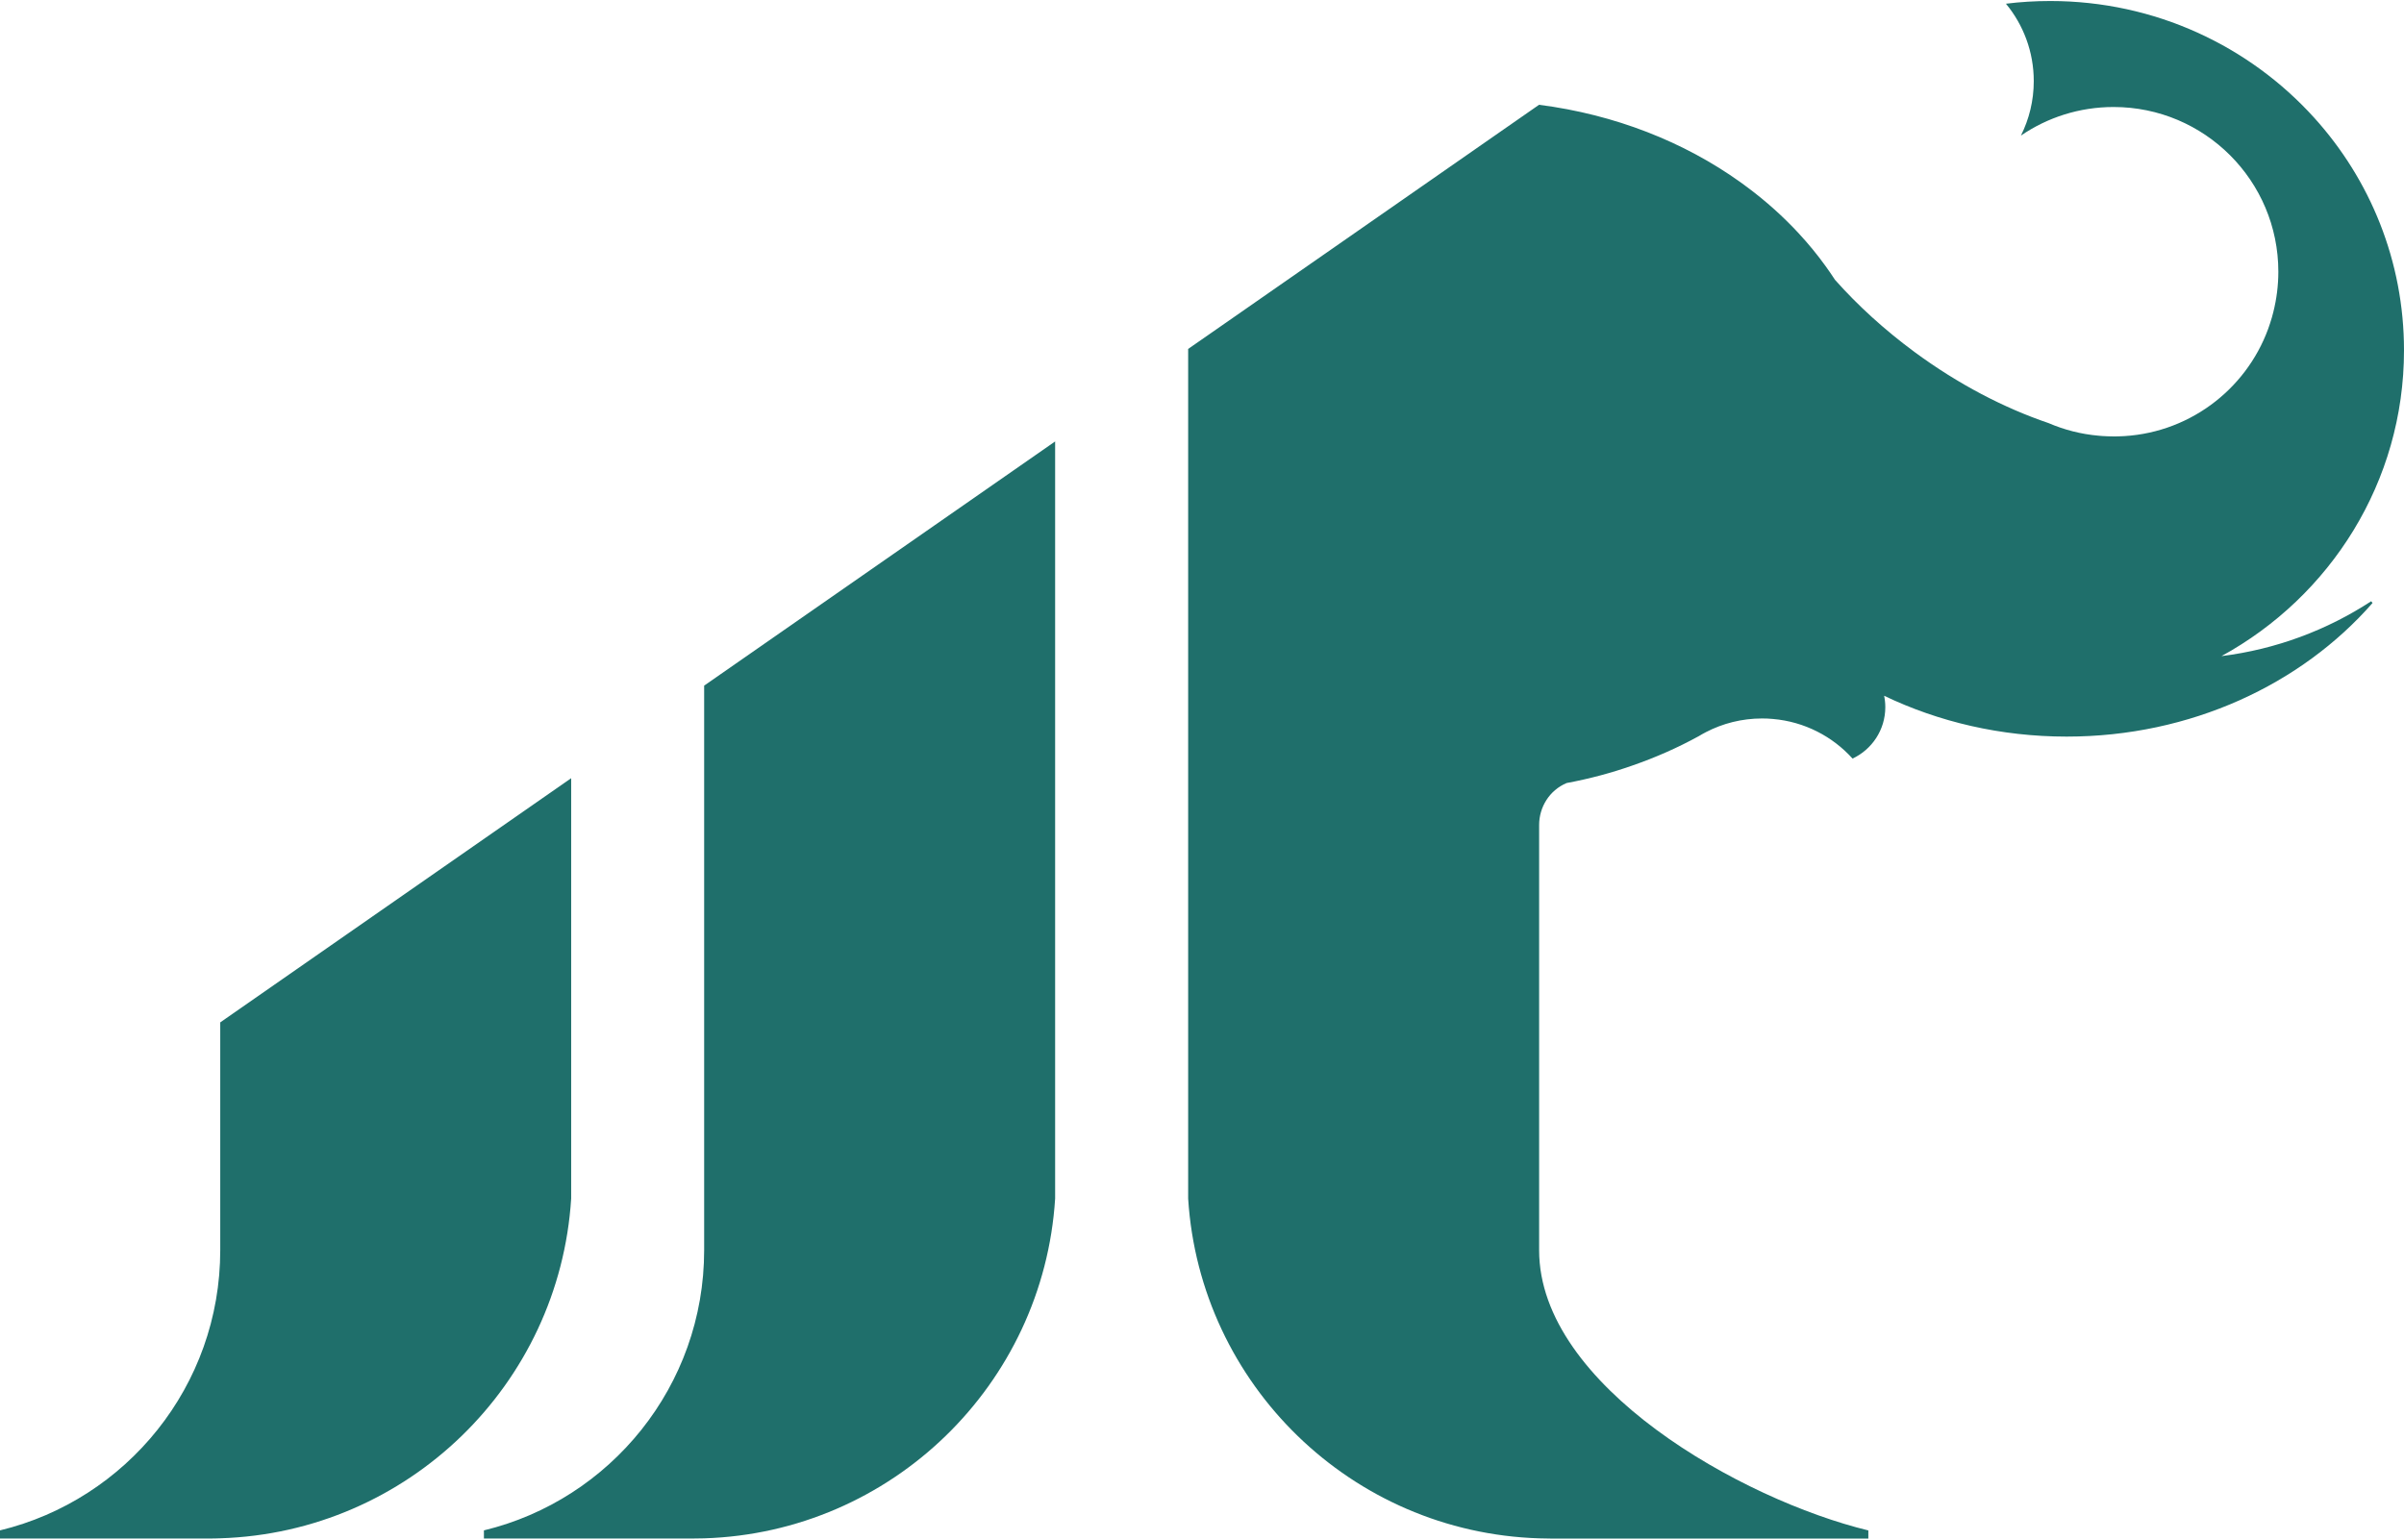
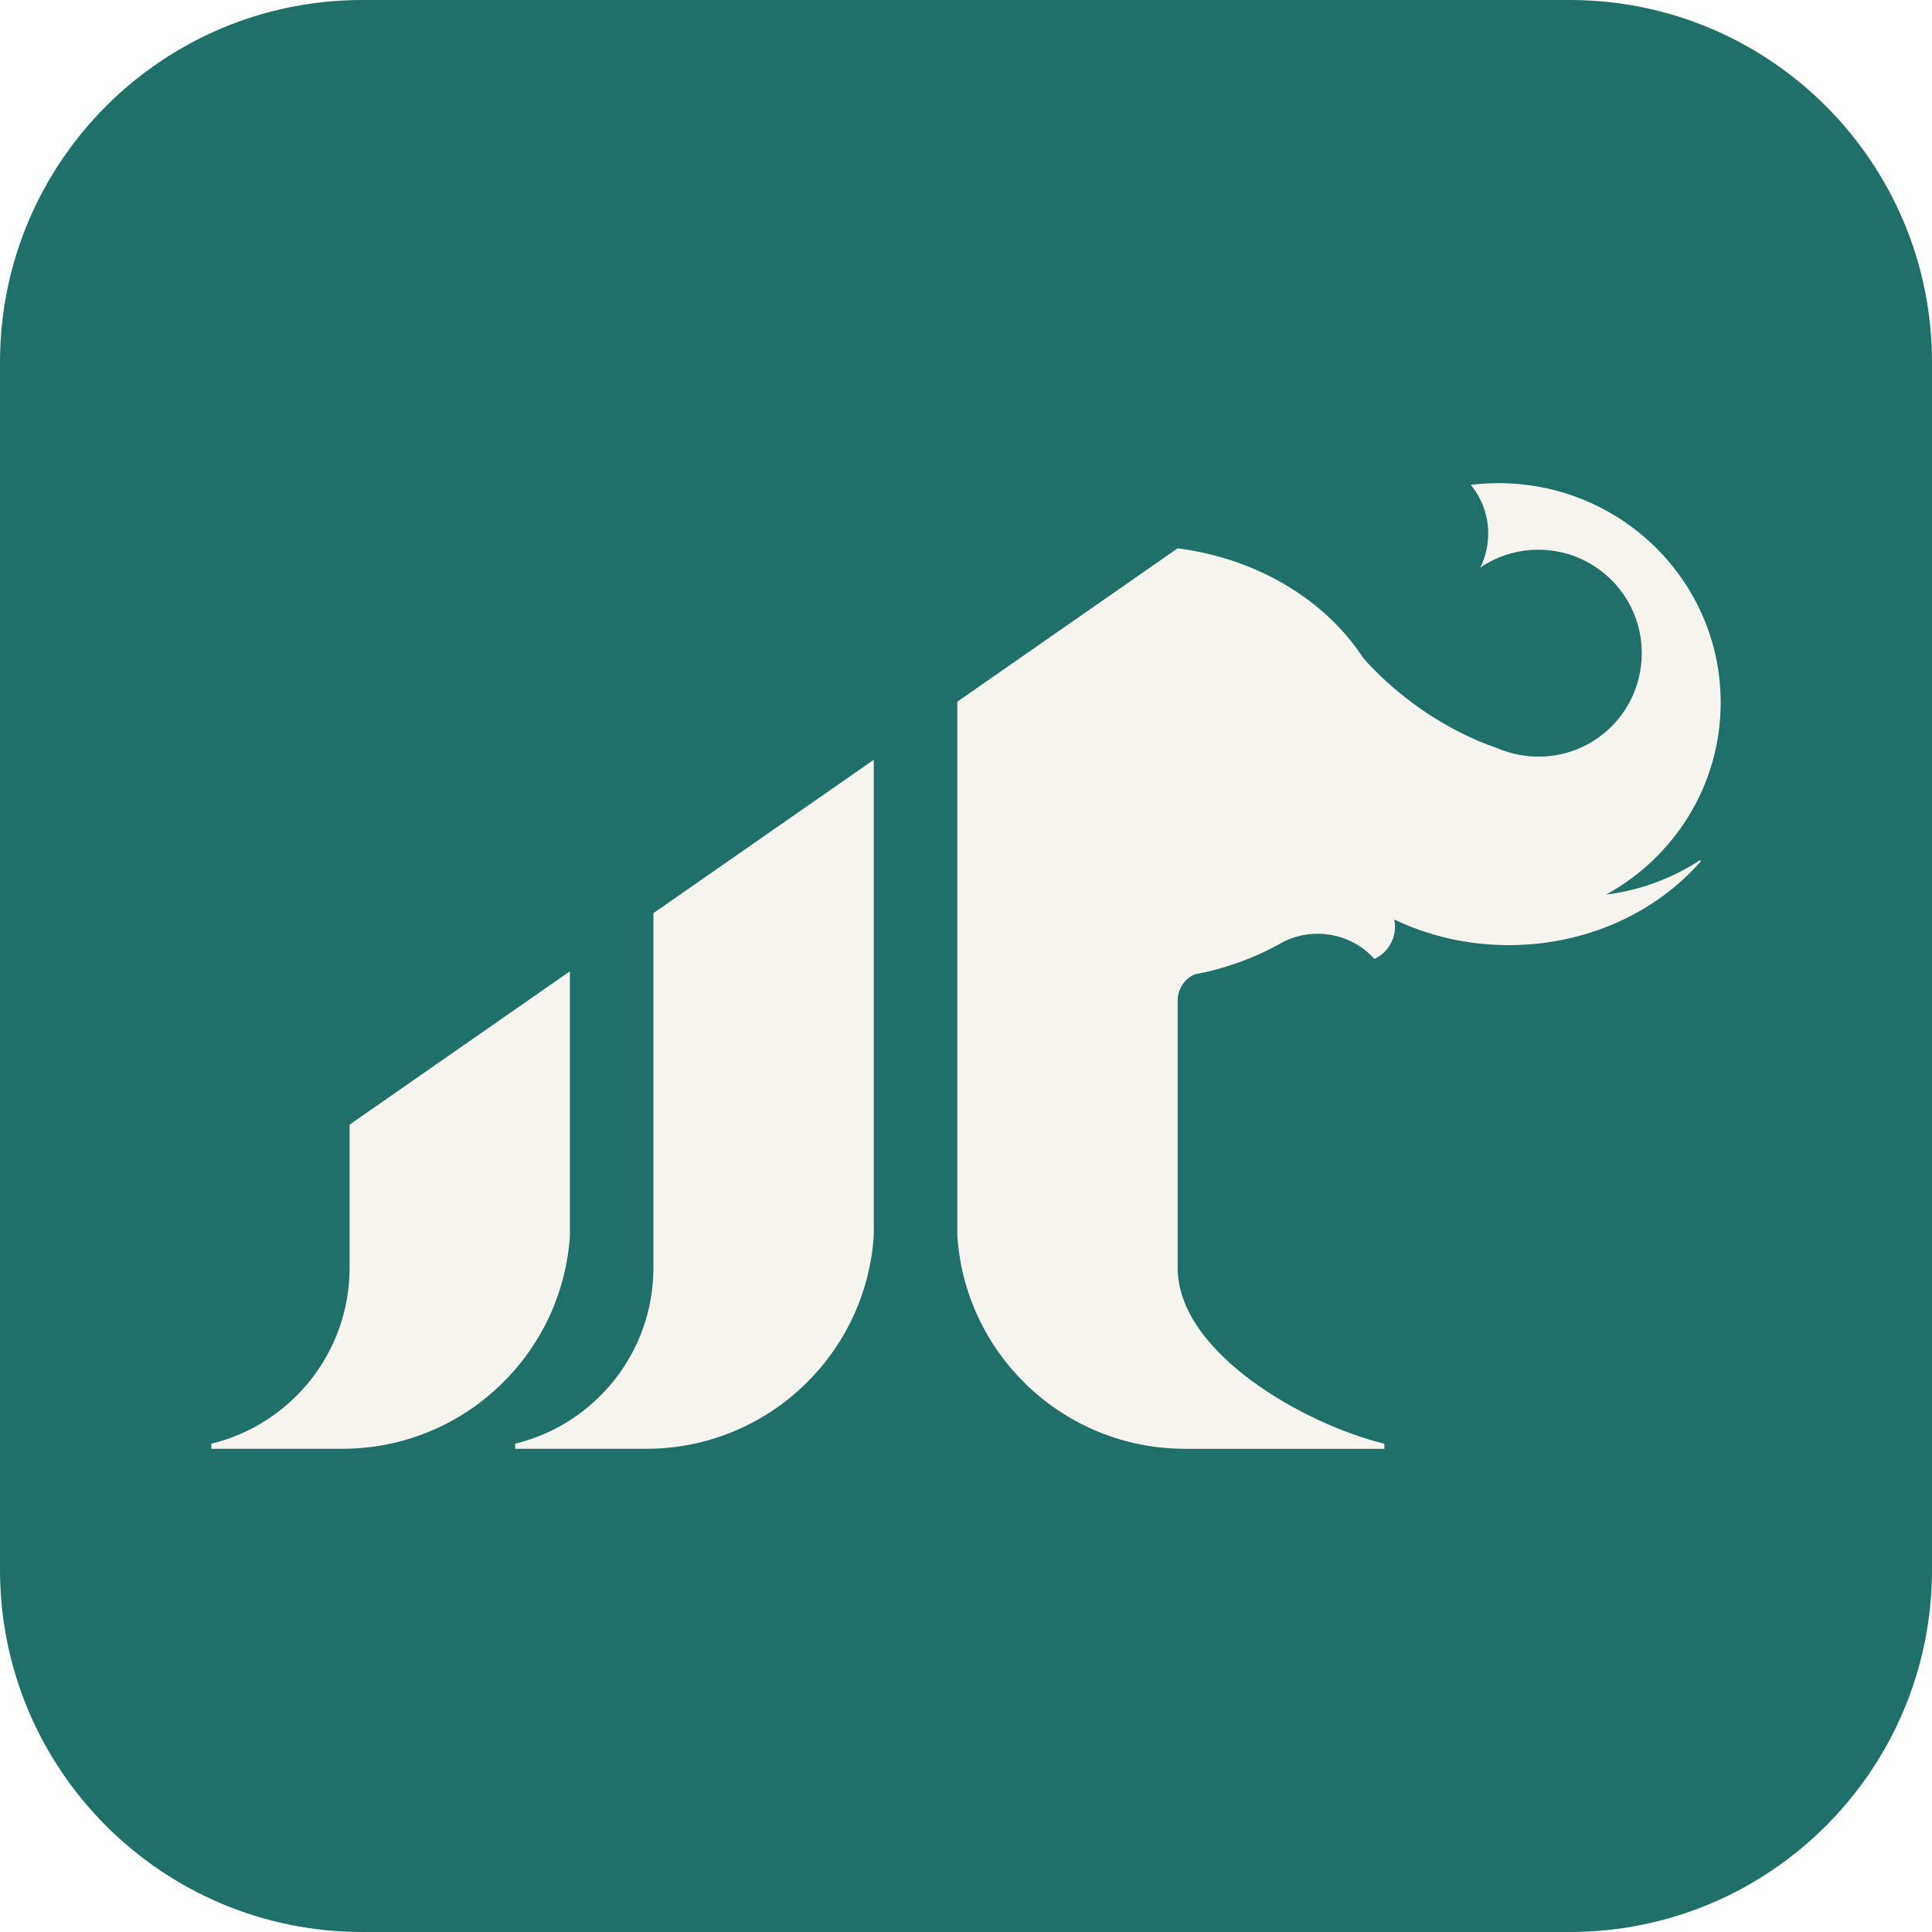
- <svg xmlns="http://www.w3.org/2000/svg" viewBox="246.28 341.99 531.46 340.02" width="512" height="328">
-   <g fill="#1f6f6b">
-     <path d="M770.49,474.72l.29.4c-15.73,17.98-40.18,29.54-67.61,29.54-14.59,0-28.32-3.26-40.36-9.03.17.81.26,1.65.26,2.52,0,5.03-2.96,9.37-7.24,11.37-4.42-4.9-10.63-8.16-17.61-8.76-.78-.08-1.58-.11-2.38-.11-4.48,0-8.7,1.09-12.42,3.02-.04.02-.06.03-.09.05-.51.26-1,.54-1.49.84h-.02l-.02.02c-4.61,2.53-9.51,4.7-14.65,6.48h0c-4.66,1.64-9.53,2.94-14.54,3.87h-.01s-.04.03-.07.04c-3.67,1.57-5.99,5.24-5.99,9.24v94.04c0,30.02,44.85,55.19,72.78,61.96v1.8h-70.21c-.86,0-1.71-.02-2.57-.05-41.45-1.3-74.99-34-77.59-75.13v-187.9l4.98-3.46,46.46-32.34,26.13-18.19h.02c16.78,2.15,32.05,8.22,44.45,17.08.56.39,1.11.8,1.66,1.22,4.12,3.07,7.9,6.48,11.3,10.15,0,0,.01,0,.01.01.01.01.01.02.02.03,2.12,2.28,4.07,4.67,5.87,7.16.73,1,1.43,2.03,2.1,3.06l.02.02c4.99,5.62,10.89,11.01,17.55,15.93,9.67,7.13,19.83,12.4,29.64,15.73,3.44,1.48,7.16,2.45,11.06,2.79.28.03.55.05.83.07.41.03.82.05,1.23.06.42.02.83.03,1.26.03.31,0,.63,0,.94-.01,15.29-.34,28.24-10.14,33.23-23.77.3-.84.58-1.69.83-2.55.11-.4.22-.8.32-1.21.71-2.84,1.1-5.83,1.1-8.88,0-20.12-16.31-36.43-36.42-36.43-7.6,0-14.65,2.33-20.49,6.32,1.82-3.63,2.84-7.71,2.84-12.05,0-6.5-2.31-12.46-6.15-17.11,3.2-.4,6.47-.6,9.79-.6,23.2,0,44.05,9.98,58.37,25.83,12.34,13.65,19.84,31.66,19.84,51.42,0,29.1-16.29,54.45-40.35,67.62,12.12-1.51,23.37-5.78,33.11-12.14Z" />
-     <path d="M479.54,439.39v167.45c-2.6,41.11-36.14,73.82-77.59,75.12-.85.03-1.71.04-2.57.04h-46.12v-1.8c27.94-6.76,48.69-31.94,48.69-61.96v-124.85l77.59-54Z" />
-     <path d="M372.55,513.86v92.97c-2.6,41.12-36.13,73.82-77.58,75.12-.86.04-1.72.05-2.57.05h-46.12v-1.8c27.94-6.76,48.69-31.94,48.69-61.96v-50.38l77.58-54Z" />
+ <svg xmlns="http://www.w3.org/2000/svg" viewBox="0 0 512 512" width="512" height="512">
+   <rect width="512" height="512" rx="96" fill="#1f6f6b" />
+   <g transform="translate(56.00 128.04) scale(0.75264)">
+     <g transform="translate(-246.28 -341.99)" fill="#f7f4ee">
+       <path d="M770.49,474.72l.29.4c-15.73,17.98-40.18,29.54-67.61,29.54-14.59,0-28.32-3.26-40.36-9.03.17.81.26,1.65.26,2.52,0,5.03-2.96,9.37-7.24,11.37-4.42-4.9-10.63-8.16-17.61-8.76-.78-.08-1.58-.11-2.38-.11-4.48,0-8.7,1.09-12.42,3.02-.04.02-.06.03-.09.05-.51.26-1,.54-1.49.84h-.02l-.02.02c-4.61,2.53-9.51,4.7-14.65,6.48h0c-4.66,1.64-9.53,2.94-14.54,3.87h-.01s-.04.03-.07.04c-3.67,1.57-5.99,5.24-5.99,9.24v94.04c0,30.02,44.85,55.19,72.78,61.96v1.8h-70.21c-.86,0-1.71-.02-2.57-.05-41.45-1.3-74.99-34-77.59-75.13v-187.9l4.98-3.46,46.46-32.34,26.13-18.19h.02c16.78,2.15,32.05,8.22,44.45,17.08.56.39,1.11.8,1.66,1.22,4.12,3.07,7.9,6.48,11.3,10.15,0,0,.01,0,.01.01.01.01.01.02.02.03,2.12,2.28,4.07,4.67,5.87,7.16.73,1,1.43,2.03,2.1,3.06l.02.02c4.99,5.62,10.89,11.01,17.55,15.93,9.67,7.13,19.83,12.4,29.64,15.73,3.44,1.48,7.16,2.45,11.06,2.79.28.03.55.05.83.07.41.03.82.05,1.23.06.42.02.83.03,1.26.03.31,0,.63,0,.94-.01,15.29-.34,28.24-10.14,33.23-23.77.3-.84.58-1.69.83-2.55.11-.4.22-.8.32-1.21.71-2.84,1.1-5.83,1.1-8.88,0-20.12-16.31-36.43-36.42-36.43-7.6,0-14.65,2.33-20.49,6.32,1.82-3.63,2.84-7.71,2.84-12.05,0-6.5-2.31-12.46-6.15-17.11,3.2-.4,6.47-.6,9.79-.6,23.2,0,44.05,9.98,58.37,25.83,12.34,13.65,19.84,31.66,19.84,51.42,0,29.1-16.29,54.45-40.35,67.62,12.12-1.51,23.37-5.78,33.11-12.14Z" />
+       <path d="M479.54,439.39v167.45c-2.6,41.11-36.14,73.82-77.59,75.12-.85.03-1.71.04-2.57.04h-46.12v-1.8c27.94-6.76,48.69-31.94,48.69-61.96v-124.85l77.59-54Z" />
+       <path d="M372.55,513.86v92.97c-2.6,41.12-36.13,73.82-77.58,75.12-.86.04-1.72.05-2.57.05h-46.12v-1.8c27.94-6.76,48.69-31.94,48.69-61.96v-50.38l77.58-54Z" />
+     </g>
  </g>
</svg>
